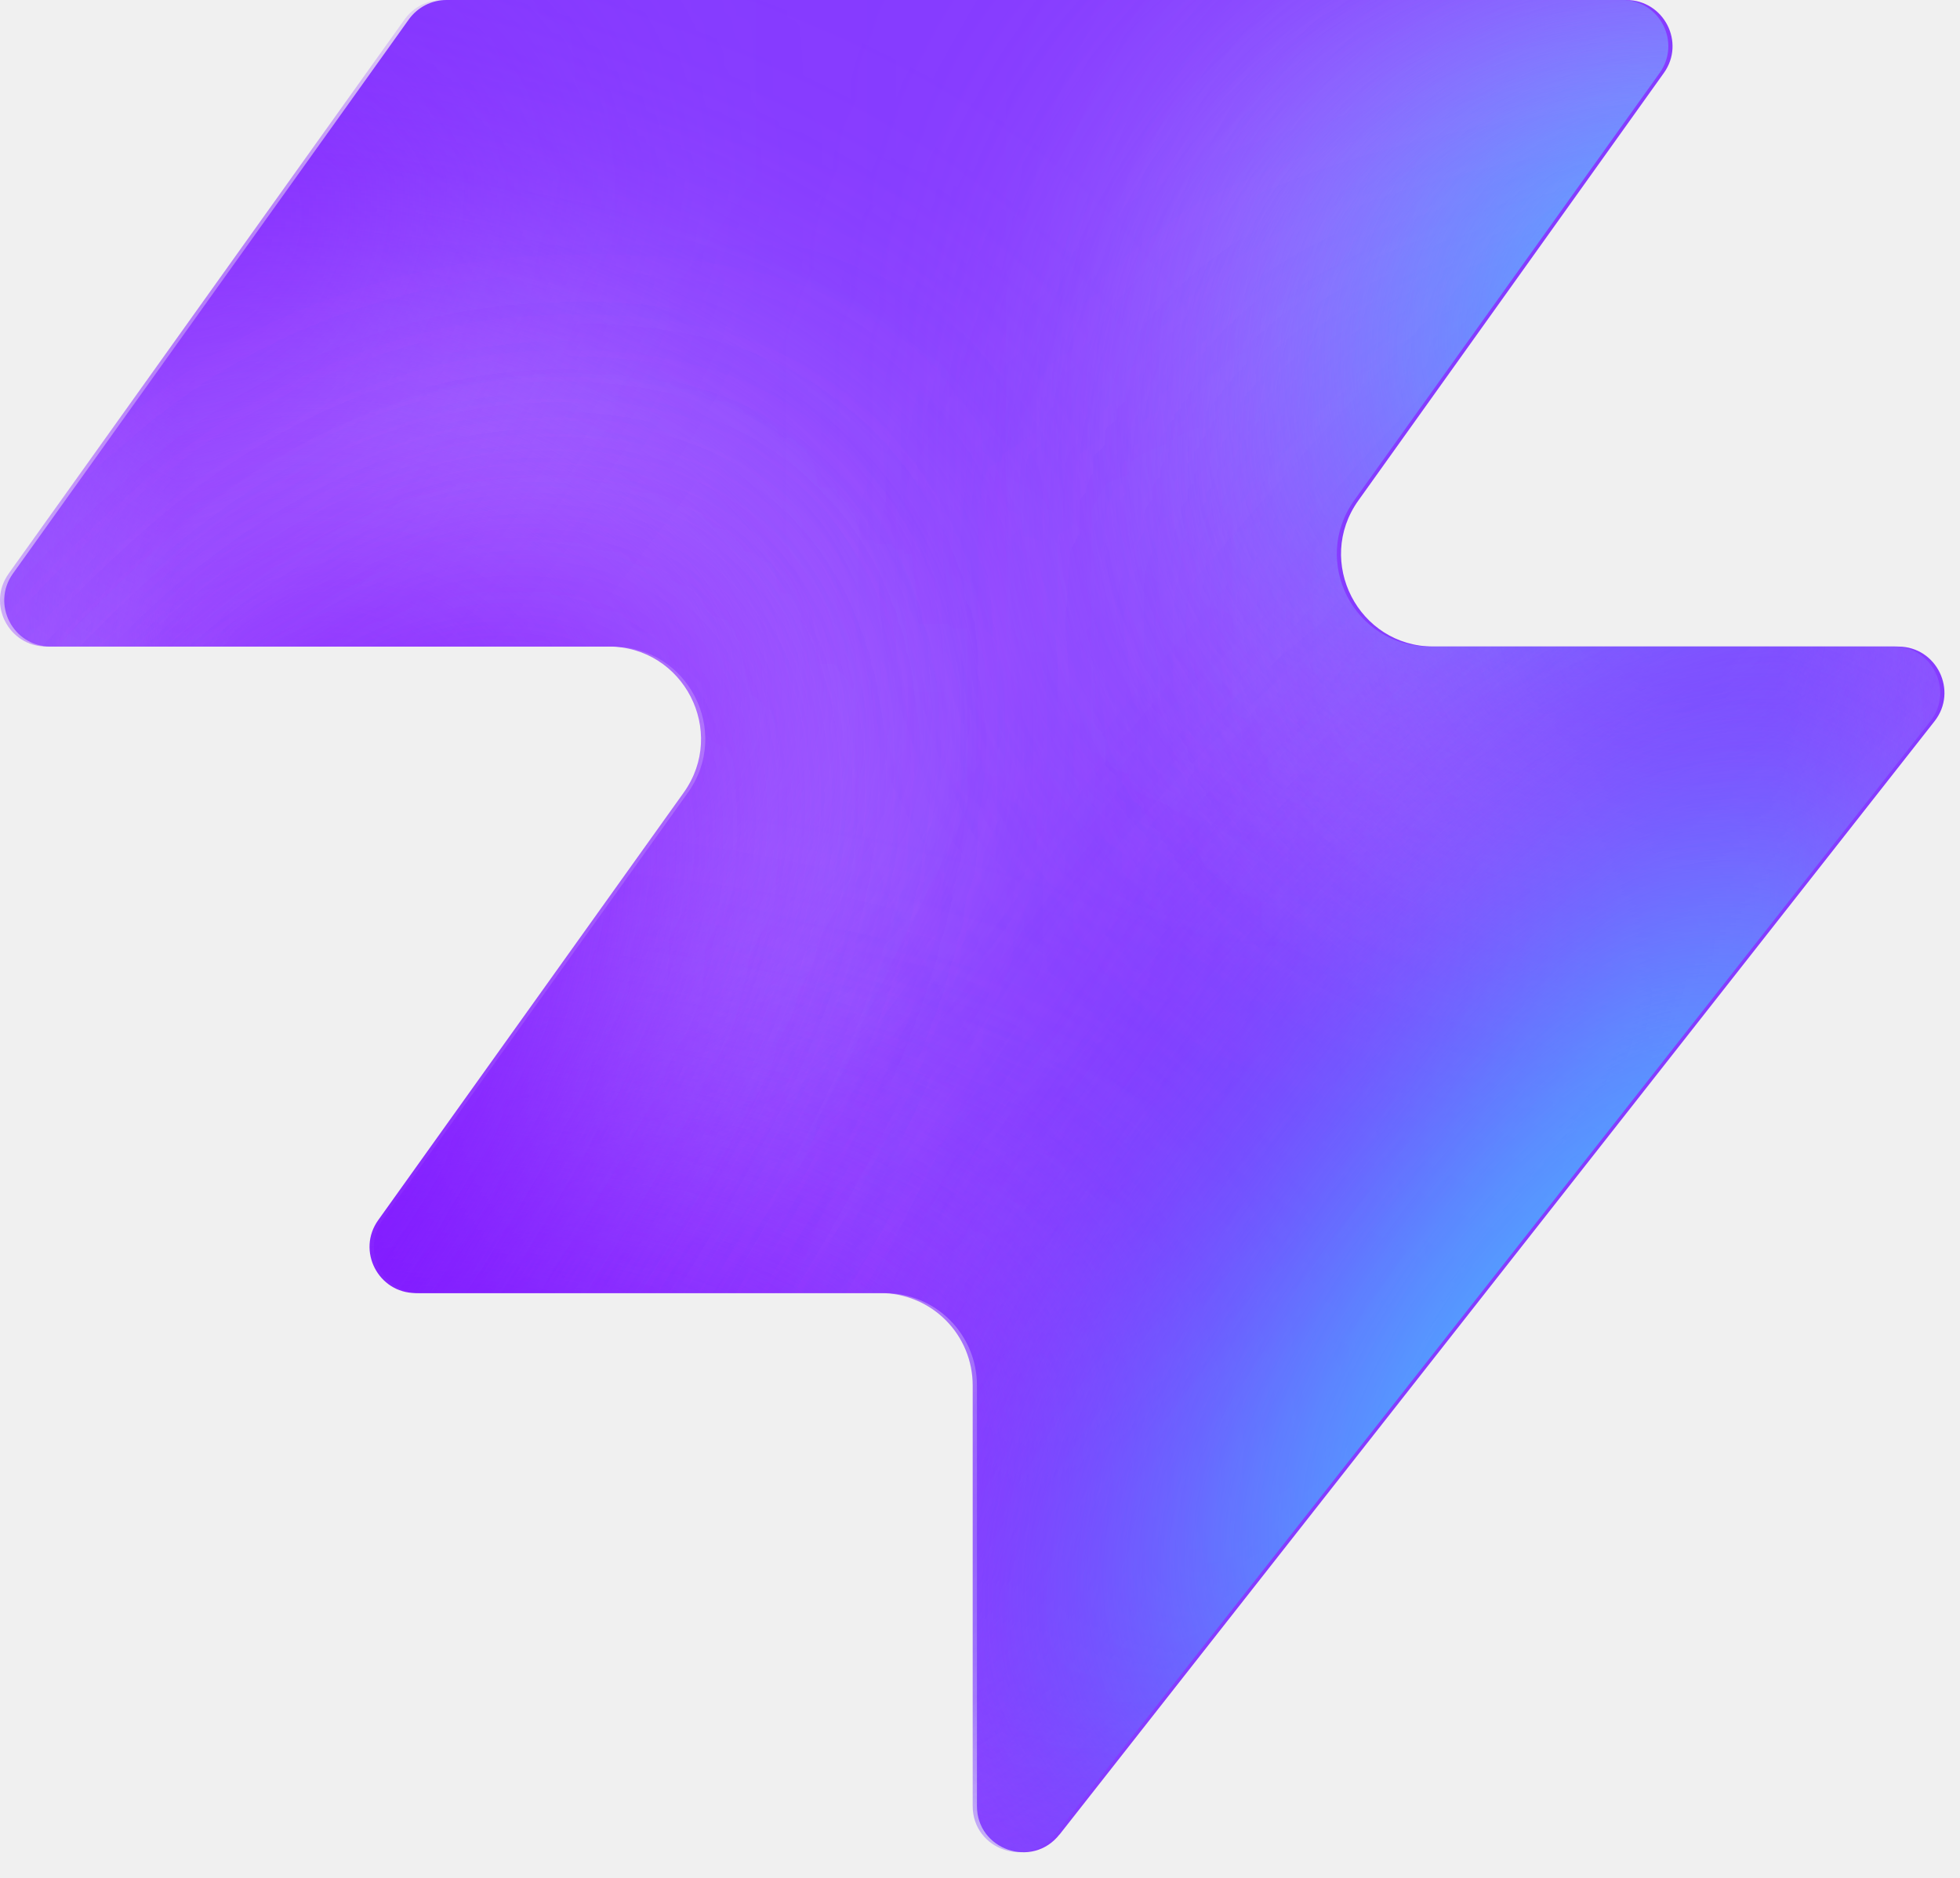
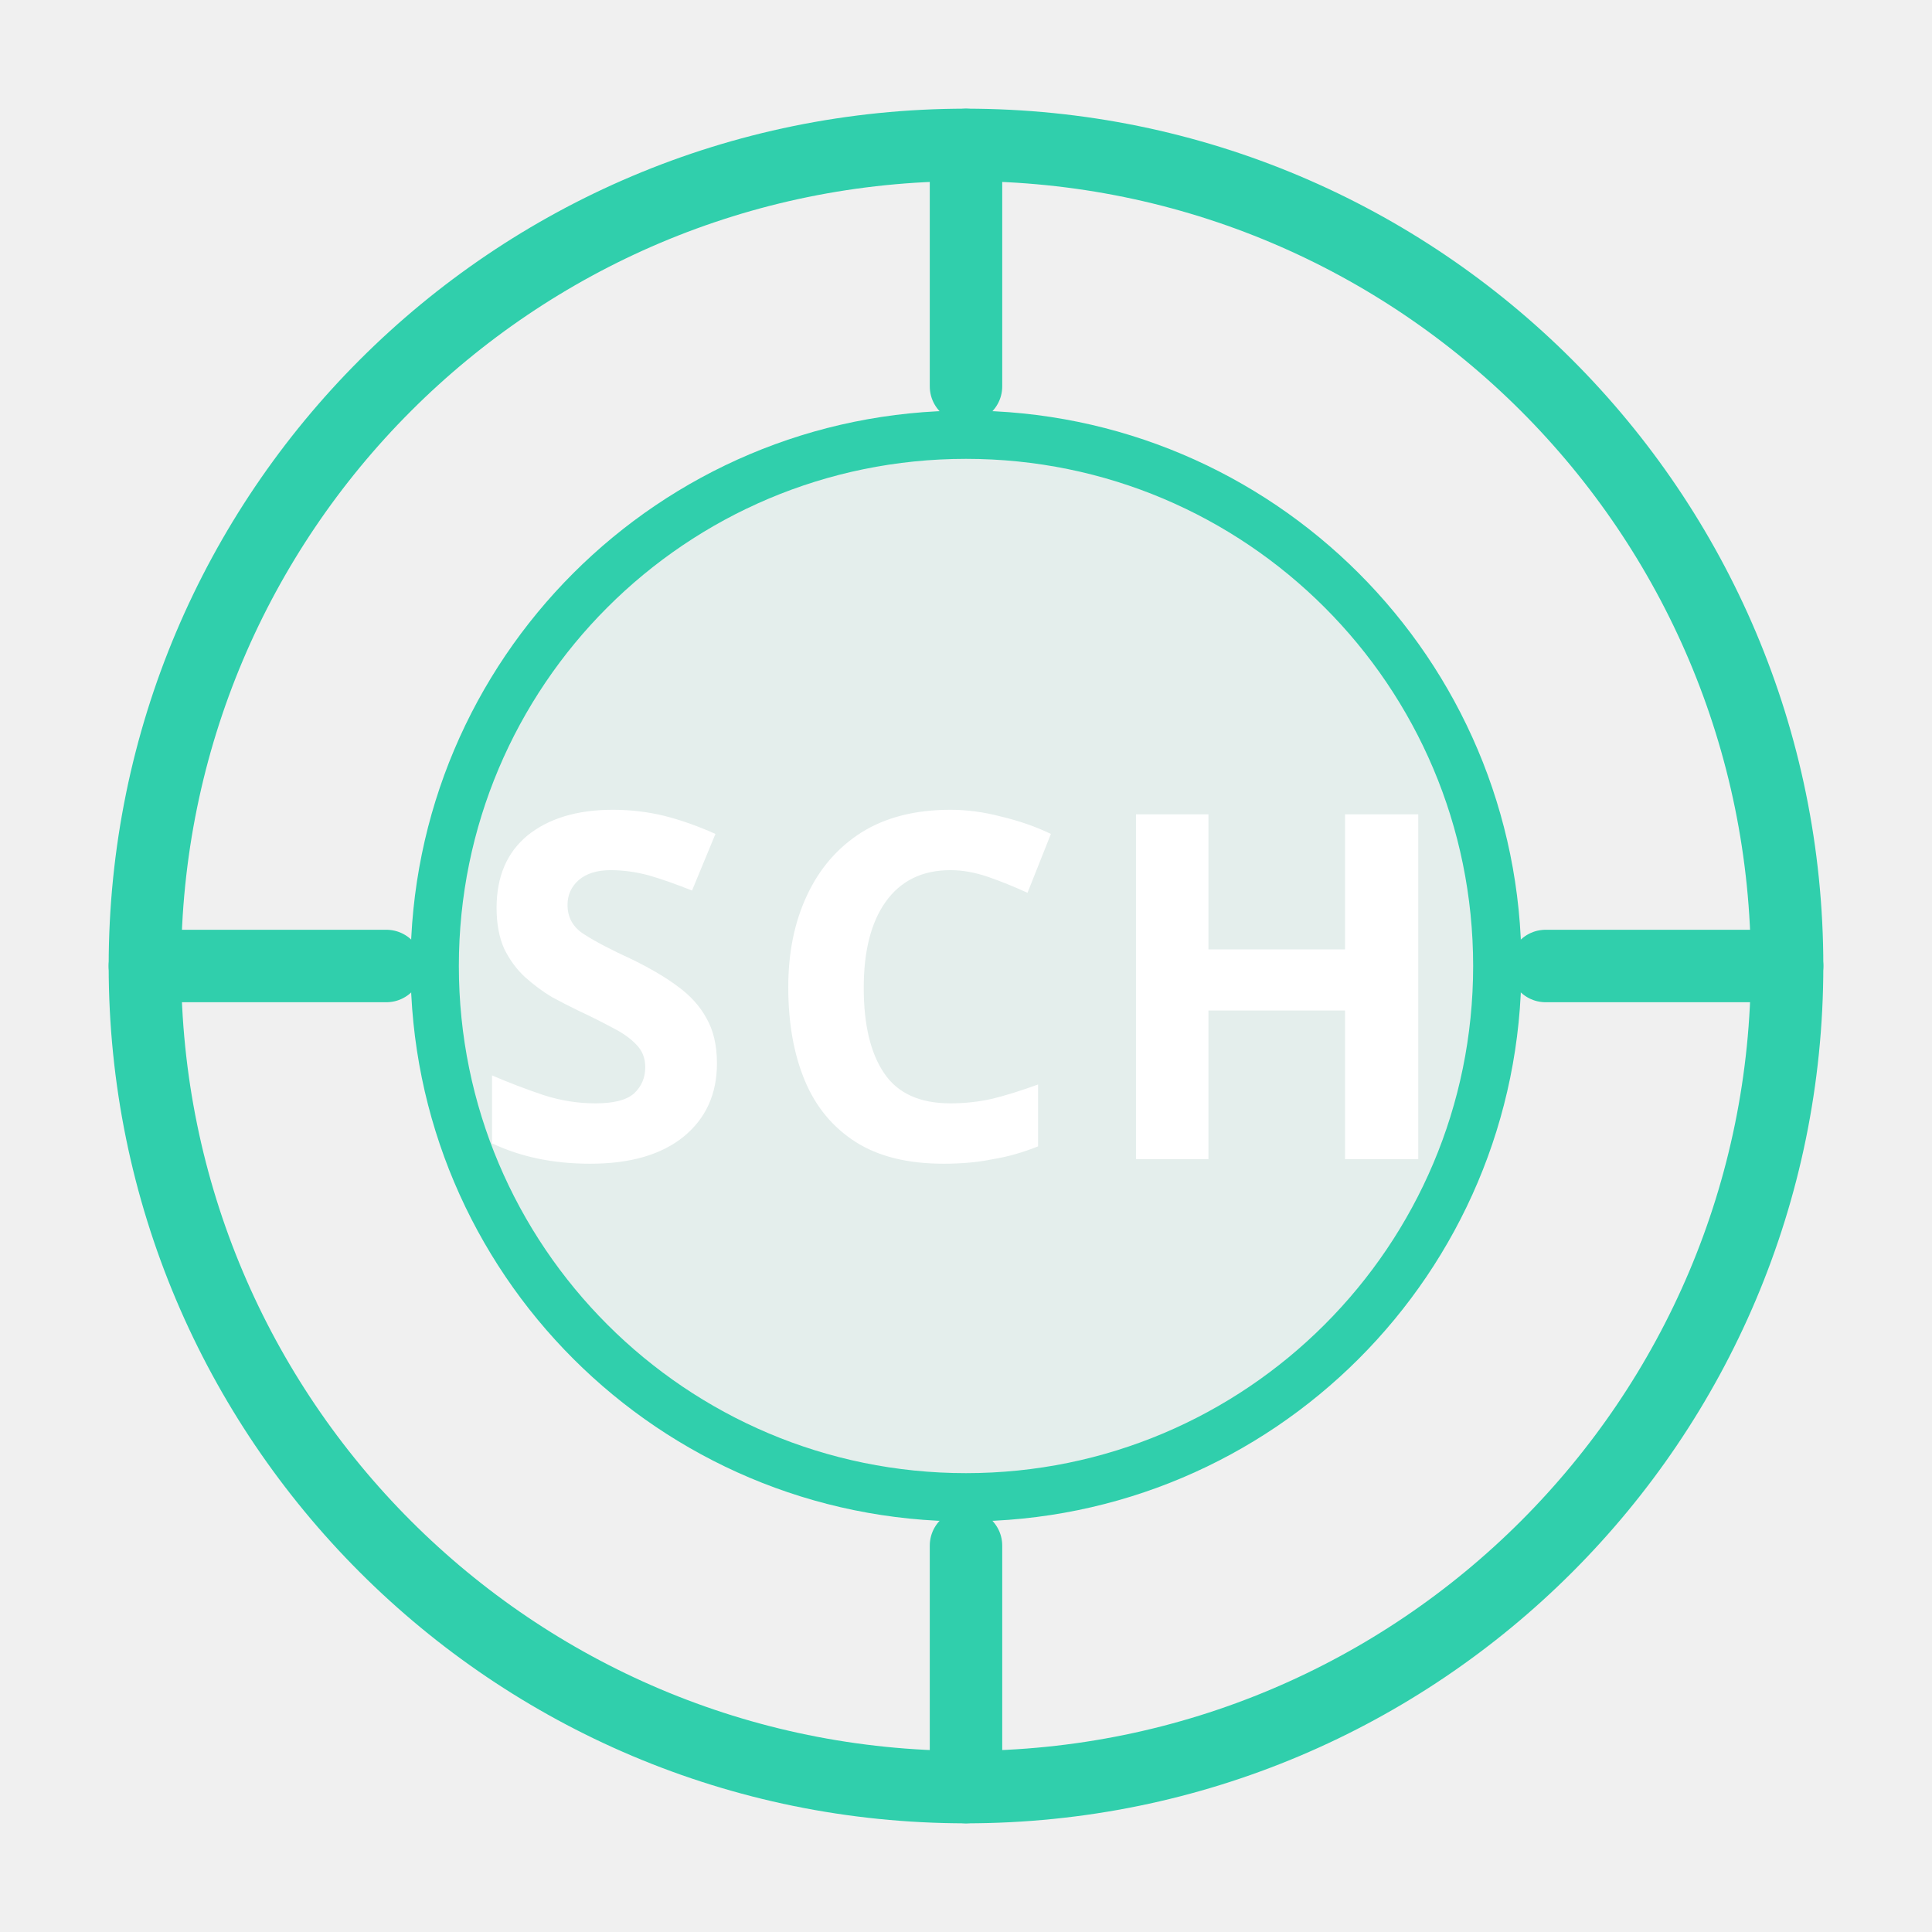
- <svg xmlns="http://www.w3.org/2000/svg" width="48" height="46" fill="none" viewBox="0 0 48 46">
-   <path fill="#863bff" d="M25.946 44.938c-.664.845-2.021.375-2.021-.698V33.937a2.26 2.26 0 0 0-2.262-2.262H10.287c-.92 0-1.456-1.04-.92-1.788l7.48-10.471c1.07-1.497 0-3.578-1.842-3.578H1.237c-.92 0-1.456-1.04-.92-1.788L10.013.474c.214-.297.556-.474.92-.474h28.894c.92 0 1.456 1.04.92 1.788l-7.48 10.471c-1.07 1.498 0 3.579 1.842 3.579h11.377c.943 0 1.473 1.088.89 1.83L25.947 44.94z" style="fill:#863bff;fill:color(display-p3 .525 .23 1);fill-opacity:1" />
-   <mask id="a" width="48" height="46" x="0" y="0" maskUnits="userSpaceOnUse" style="mask-type:alpha">
-     <path fill="#000" d="M25.842 44.938c-.664.844-2.021.375-2.021-.698V33.937a2.26 2.26 0 0 0-2.262-2.262H10.183c-.92 0-1.456-1.04-.92-1.788l7.48-10.471c1.07-1.498 0-3.579-1.842-3.579H1.133c-.92 0-1.456-1.04-.92-1.787L9.91.473c.214-.297.556-.474.92-.474h28.894c.92 0 1.456 1.04.92 1.788l-7.48 10.471c-1.07 1.498 0 3.578 1.842 3.578h11.377c.943 0 1.473 1.088.89 1.832L25.843 44.94z" style="fill:#000;fill-opacity:1" />
-   </mask>
-   <g mask="url(#a)">
-     <g filter="url(#b)">
-       <ellipse cx="5.508" cy="14.704" fill="#ede6ff" rx="5.508" ry="14.704" style="fill:#ede6ff;fill:color(display-p3 .927 .903 1);fill-opacity:1" transform="matrix(.00324 1 1 -.00324 -4.47 31.516)" />
-     </g>
-     <g filter="url(#c)">
-       <ellipse cx="10.399" cy="29.851" fill="#ede6ff" rx="10.399" ry="29.851" style="fill:#ede6ff;fill:color(display-p3 .927 .903 1);fill-opacity:1" transform="matrix(.00324 1 1 -.00324 -39.328 7.883)" />
-     </g>
-     <g filter="url(#d)">
-       <ellipse cx="5.508" cy="30.487" fill="#7e14ff" rx="5.508" ry="30.487" style="fill:#7e14ff;fill:color(display-p3 .492 .077 1);fill-opacity:1" transform="rotate(89.814 -25.913 -14.639)scale(1 -1)" />
-     </g>
-     <g filter="url(#e)">
-       <ellipse cx="5.508" cy="30.599" fill="#7e14ff" rx="5.508" ry="30.599" style="fill:#7e14ff;fill:color(display-p3 .492 .077 1);fill-opacity:1" transform="rotate(89.814 -32.644 -3.334)scale(1 -1)" />
-     </g>
-     <g filter="url(#f)">
-       <ellipse cx="5.508" cy="30.599" fill="#7e14ff" rx="5.508" ry="30.599" style="fill:#7e14ff;fill:color(display-p3 .492 .077 1);fill-opacity:1" transform="matrix(.00324 1 1 -.00324 -34.34 30.47)" />
-     </g>
-     <g filter="url(#g)">
-       <ellipse cx="14.072" cy="22.078" fill="#ede6ff" rx="14.072" ry="22.078" style="fill:#ede6ff;fill:color(display-p3 .927 .903 1);fill-opacity:1" transform="rotate(93.35 24.506 48.493)scale(-1 1)" />
-     </g>
-     <g filter="url(#h)">
-       <ellipse cx="3.47" cy="21.501" fill="#7e14ff" rx="3.47" ry="21.501" style="fill:#7e14ff;fill:color(display-p3 .492 .077 1);fill-opacity:1" transform="rotate(89.009 28.708 47.59)scale(-1 1)" />
-     </g>
-     <g filter="url(#i)">
-       <ellipse cx="3.47" cy="21.501" fill="#7e14ff" rx="3.47" ry="21.501" style="fill:#7e14ff;fill:color(display-p3 .492 .077 1);fill-opacity:1" transform="rotate(89.009 28.708 47.59)scale(-1 1)" />
-     </g>
-     <g filter="url(#j)">
-       <ellipse cx=".387" cy="8.972" fill="#7e14ff" rx="4.407" ry="29.108" style="fill:#7e14ff;fill:color(display-p3 .492 .077 1);fill-opacity:1" transform="rotate(39.51 .387 8.972)" />
-     </g>
-     <g filter="url(#k)">
-       <ellipse cx="47.523" cy="-6.092" fill="#7e14ff" rx="4.407" ry="29.108" style="fill:#7e14ff;fill:color(display-p3 .492 .077 1);fill-opacity:1" transform="rotate(37.892 47.523 -6.092)" />
-     </g>
-     <g filter="url(#l)">
-       <ellipse cx="41.412" cy="6.333" fill="#47bfff" rx="5.971" ry="9.665" style="fill:#47bfff;fill:color(display-p3 .28 .748 1);fill-opacity:1" transform="rotate(37.892 41.412 6.333)" />
-     </g>
-     <g filter="url(#m)">
-       <ellipse cx="-1.879" cy="38.332" fill="#7e14ff" rx="4.407" ry="29.108" style="fill:#7e14ff;fill:color(display-p3 .492 .077 1);fill-opacity:1" transform="rotate(37.892 -1.88 38.332)" />
-     </g>
-     <g filter="url(#n)">
-       <ellipse cx="-1.879" cy="38.332" fill="#7e14ff" rx="4.407" ry="29.108" style="fill:#7e14ff;fill:color(display-p3 .492 .077 1);fill-opacity:1" transform="rotate(37.892 -1.88 38.332)" />
-     </g>
-     <g filter="url(#o)">
-       <ellipse cx="35.651" cy="29.907" fill="#7e14ff" rx="4.407" ry="29.108" style="fill:#7e14ff;fill:color(display-p3 .492 .077 1);fill-opacity:1" transform="rotate(37.892 35.651 29.907)" />
-     </g>
-     <g filter="url(#p)">
-       <ellipse cx="38.418" cy="32.4" fill="#47bfff" rx="5.971" ry="15.297" style="fill:#47bfff;fill:color(display-p3 .28 .748 1);fill-opacity:1" transform="rotate(37.892 38.418 32.4)" />
-     </g>
-   </g>
-   <defs>
-     <filter id="b" width="60.045" height="41.654" x="-19.77" y="16.149" color-interpolation-filters="sRGB" filterUnits="userSpaceOnUse">
-       <feFlood flood-opacity="0" result="BackgroundImageFix" />
-       <feBlend in="SourceGraphic" in2="BackgroundImageFix" result="shape" />
-       <feGaussianBlur result="effect1_foregroundBlur_2002_17158" stdDeviation="7.659" />
-     </filter>
-     <filter id="c" width="90.34" height="51.437" x="-54.613" y="-7.533" color-interpolation-filters="sRGB" filterUnits="userSpaceOnUse">
-       <feFlood flood-opacity="0" result="BackgroundImageFix" />
-       <feBlend in="SourceGraphic" in2="BackgroundImageFix" result="shape" />
-       <feGaussianBlur result="effect1_foregroundBlur_2002_17158" stdDeviation="7.659" />
-     </filter>
-     <filter id="d" width="79.355" height="29.4" x="-49.64" y="2.03" color-interpolation-filters="sRGB" filterUnits="userSpaceOnUse">
-       <feFlood flood-opacity="0" result="BackgroundImageFix" />
-       <feBlend in="SourceGraphic" in2="BackgroundImageFix" result="shape" />
-       <feGaussianBlur result="effect1_foregroundBlur_2002_17158" stdDeviation="4.596" />
-     </filter>
-     <filter id="e" width="79.579" height="29.4" x="-45.045" y="20.029" color-interpolation-filters="sRGB" filterUnits="userSpaceOnUse">
-       <feFlood flood-opacity="0" result="BackgroundImageFix" />
-       <feBlend in="SourceGraphic" in2="BackgroundImageFix" result="shape" />
-       <feGaussianBlur result="effect1_foregroundBlur_2002_17158" stdDeviation="4.596" />
-     </filter>
-     <filter id="f" width="79.579" height="29.4" x="-43.513" y="21.178" color-interpolation-filters="sRGB" filterUnits="userSpaceOnUse">
-       <feFlood flood-opacity="0" result="BackgroundImageFix" />
-       <feBlend in="SourceGraphic" in2="BackgroundImageFix" result="shape" />
-       <feGaussianBlur result="effect1_foregroundBlur_2002_17158" stdDeviation="4.596" />
-     </filter>
-     <filter id="g" width="74.749" height="58.852" x="15.756" y="-17.901" color-interpolation-filters="sRGB" filterUnits="userSpaceOnUse">
-       <feFlood flood-opacity="0" result="BackgroundImageFix" />
-       <feBlend in="SourceGraphic" in2="BackgroundImageFix" result="shape" />
-       <feGaussianBlur result="effect1_foregroundBlur_2002_17158" stdDeviation="7.659" />
-     </filter>
-     <filter id="h" width="61.377" height="25.362" x="23.548" y="2.284" color-interpolation-filters="sRGB" filterUnits="userSpaceOnUse">
-       <feFlood flood-opacity="0" result="BackgroundImageFix" />
-       <feBlend in="SourceGraphic" in2="BackgroundImageFix" result="shape" />
-       <feGaussianBlur result="effect1_foregroundBlur_2002_17158" stdDeviation="4.596" />
-     </filter>
-     <filter id="i" width="61.377" height="25.362" x="23.548" y="2.284" color-interpolation-filters="sRGB" filterUnits="userSpaceOnUse">
-       <feFlood flood-opacity="0" result="BackgroundImageFix" />
-       <feBlend in="SourceGraphic" in2="BackgroundImageFix" result="shape" />
-       <feGaussianBlur result="effect1_foregroundBlur_2002_17158" stdDeviation="4.596" />
-     </filter>
-     <filter id="j" width="56.045" height="63.649" x="-27.636" y="-22.853" color-interpolation-filters="sRGB" filterUnits="userSpaceOnUse">
-       <feFlood flood-opacity="0" result="BackgroundImageFix" />
-       <feBlend in="SourceGraphic" in2="BackgroundImageFix" result="shape" />
-       <feGaussianBlur result="effect1_foregroundBlur_2002_17158" stdDeviation="4.596" />
-     </filter>
-     <filter id="k" width="54.814" height="64.646" x="20.116" y="-38.415" color-interpolation-filters="sRGB" filterUnits="userSpaceOnUse">
-       <feFlood flood-opacity="0" result="BackgroundImageFix" />
-       <feBlend in="SourceGraphic" in2="BackgroundImageFix" result="shape" />
-       <feGaussianBlur result="effect1_foregroundBlur_2002_17158" stdDeviation="4.596" />
-     </filter>
-     <filter id="l" width="33.541" height="35.313" x="24.641" y="-11.323" color-interpolation-filters="sRGB" filterUnits="userSpaceOnUse">
-       <feFlood flood-opacity="0" result="BackgroundImageFix" />
-       <feBlend in="SourceGraphic" in2="BackgroundImageFix" result="shape" />
-       <feGaussianBlur result="effect1_foregroundBlur_2002_17158" stdDeviation="4.596" />
-     </filter>
-     <filter id="m" width="54.814" height="64.646" x="-29.286" y="6.009" color-interpolation-filters="sRGB" filterUnits="userSpaceOnUse">
-       <feFlood flood-opacity="0" result="BackgroundImageFix" />
-       <feBlend in="SourceGraphic" in2="BackgroundImageFix" result="shape" />
-       <feGaussianBlur result="effect1_foregroundBlur_2002_17158" stdDeviation="4.596" />
-     </filter>
-     <filter id="n" width="54.814" height="64.646" x="-29.286" y="6.009" color-interpolation-filters="sRGB" filterUnits="userSpaceOnUse">
-       <feFlood flood-opacity="0" result="BackgroundImageFix" />
-       <feBlend in="SourceGraphic" in2="BackgroundImageFix" result="shape" />
-       <feGaussianBlur result="effect1_foregroundBlur_2002_17158" stdDeviation="4.596" />
-     </filter>
-     <filter id="o" width="54.814" height="64.646" x="8.244" y="-2.416" color-interpolation-filters="sRGB" filterUnits="userSpaceOnUse">
-       <feFlood flood-opacity="0" result="BackgroundImageFix" />
-       <feBlend in="SourceGraphic" in2="BackgroundImageFix" result="shape" />
-       <feGaussianBlur result="effect1_foregroundBlur_2002_17158" stdDeviation="4.596" />
-     </filter>
-     <filter id="p" width="39.409" height="43.623" x="18.713" y="10.588" color-interpolation-filters="sRGB" filterUnits="userSpaceOnUse">
-       <feFlood flood-opacity="0" result="BackgroundImageFix" />
-       <feBlend in="SourceGraphic" in2="BackgroundImageFix" result="shape" />
-       <feGaussianBlur result="effect1_foregroundBlur_2002_17158" stdDeviation="4.596" />
-     </filter>
-   </defs>
+ <svg xmlns="http://www.w3.org/2000/svg" width="40" height="40" viewBox="0 0 40 40" fill="none">
+   <circle cx="20" cy="20" r="17" stroke="#30cfac" stroke-width="1.5" fill="none" />
+   <circle cx="20" cy="20" r="11" stroke="#30cfac" stroke-width="1" fill="rgba(48,207,172,0.06)" />
+   <line x1="20" y1="3" x2="20" y2="8" stroke="#30cfac" stroke-width="1.5" stroke-linecap="round" />
+   <line x1="20" y1="32" x2="20" y2="37" stroke="#30cfac" stroke-width="1.5" stroke-linecap="round" />
+   <line x1="3" y1="20" x2="8" y2="20" stroke="#30cfac" stroke-width="1.5" stroke-linecap="round" />
+   <line x1="32" y1="20" x2="37" y2="20" stroke="#30cfac" stroke-width="1.5" stroke-linecap="round" />
+   <text x="20" y="24" text-anchor="middle" font-family="Barlow Condensed, sans-serif" font-weight="800" font-size="10" fill="#ffffff" letter-spacing="0.5">SCH</text>
</svg>
